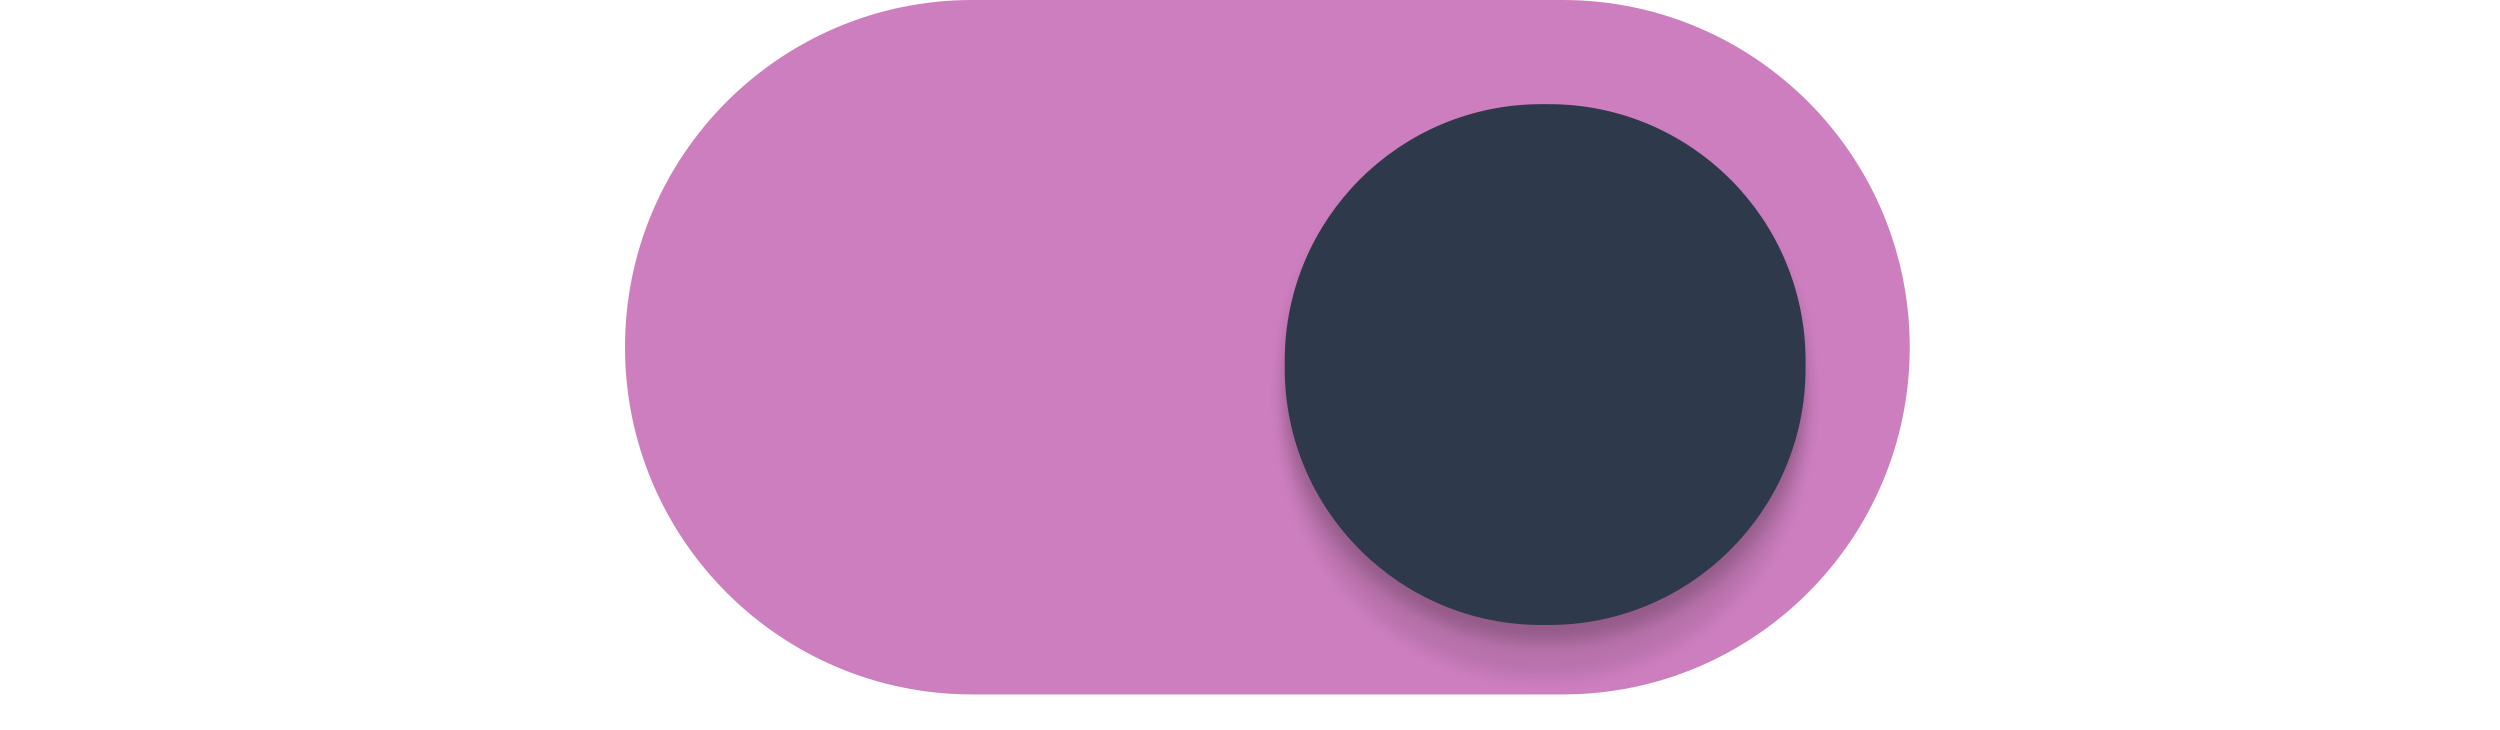
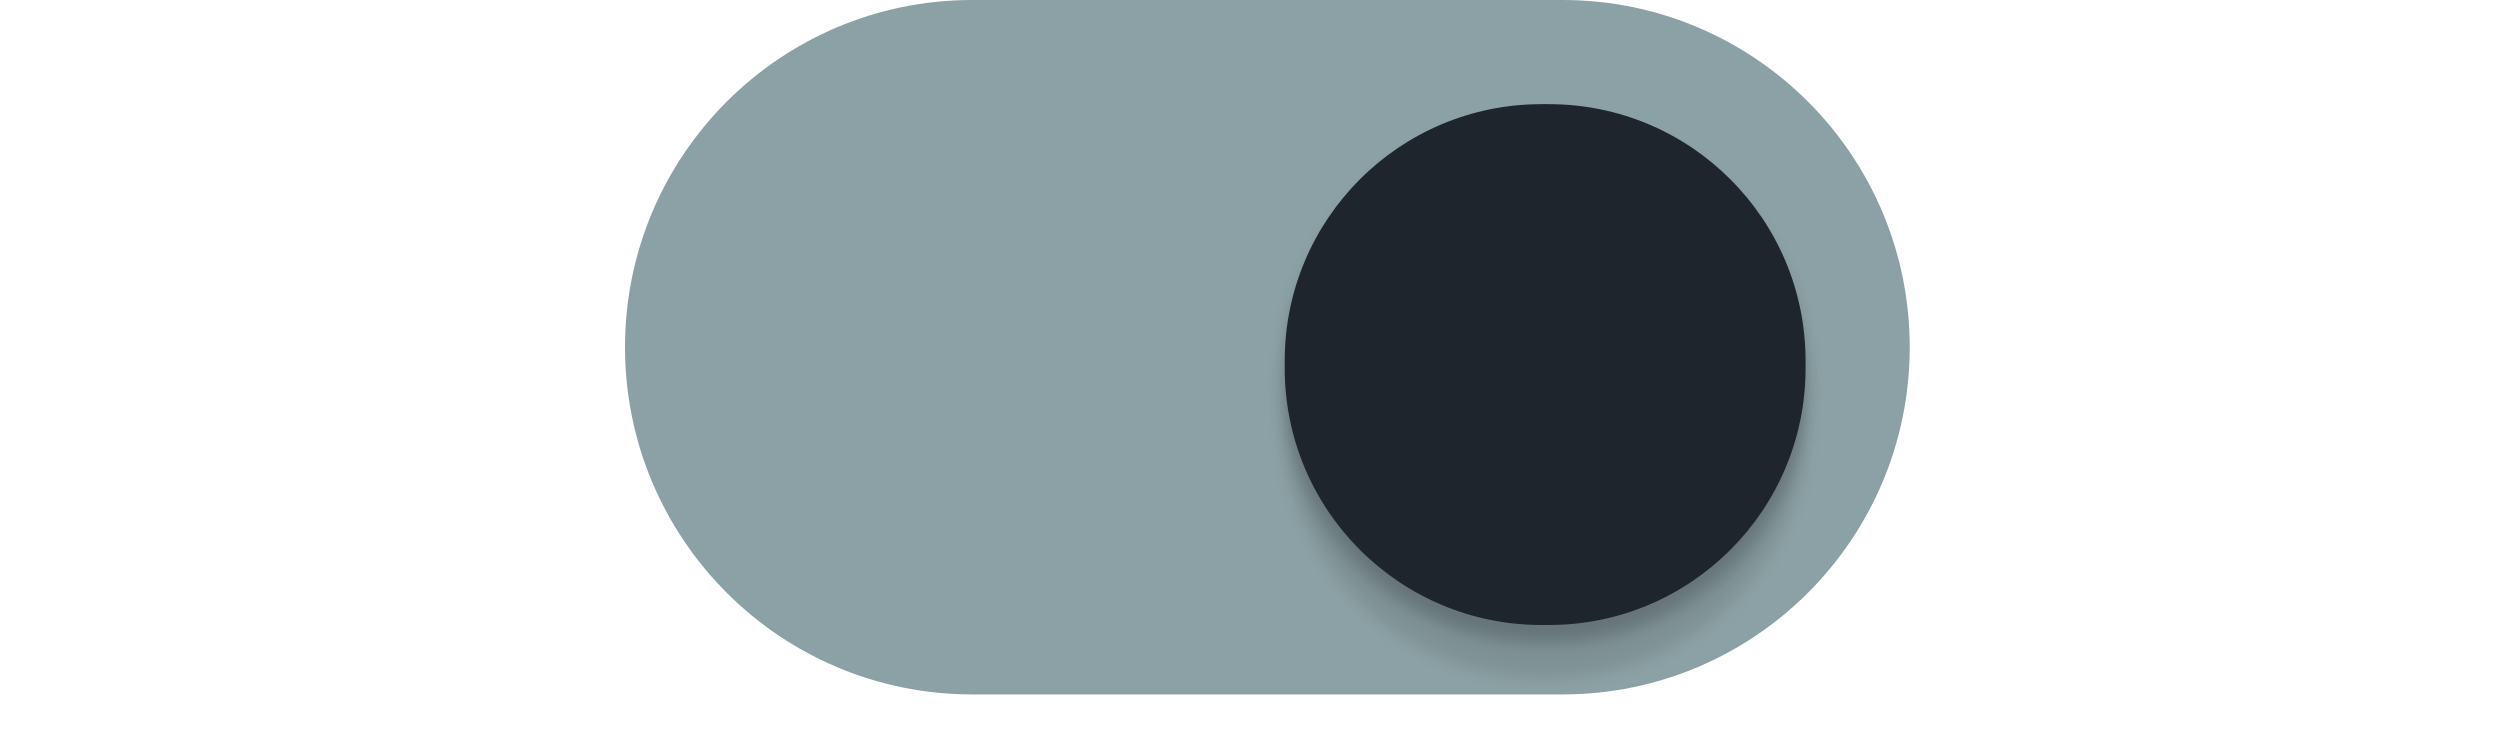
<svg xmlns="http://www.w3.org/2000/svg" xmlns:xlink="http://www.w3.org/1999/xlink" width="72" height="21" id="svg2857" version="1.1">
  <defs id="defs2859">
    <linearGradient id="linearGradient3864">
      <stop style="stop-color:#a248af;stop-opacity:1;" offset="0" id="stop3866" />
      <stop style="stop-color:#a86ab1;stop-opacity:1;" offset="1" id="stop3868" />
    </linearGradient>
    <clipPath clipPathUnits="userSpaceOnUse" id="clipPath3860">
      <rect style="opacity:0.7;color:#000000;fill:#000000;fill-opacity:1;fill-rule:nonzero;stroke:none;stroke-width:2;marker:none;visibility:visible;display:inline;overflow:visible;enable-background:new" id="rect3862" width="72" height="21" x="0" y="0" ry="10.5" />
    </clipPath>
    <linearGradient xlink:href="#linearGradient3864" id="linearGradient3870" x1="464.643" y1="783.362" x2="464.643" y2="803.362" gradientUnits="userSpaceOnUse" gradientTransform="translate(-444.6429,-782.3622)" />
    <linearGradient xlink:href="#linearGradient3864" id="linearGradient3789" gradientUnits="userSpaceOnUse" gradientTransform="translate(-444.6429,-782.3622)" x1="464.643" y1="783.362" x2="464.643" y2="803.362" />
    <linearGradient xlink:href="#linearGradient3864" id="linearGradient3808" gradientUnits="userSpaceOnUse" gradientTransform="translate(-444.6429,-782.3622)" x1="464.643" y1="783.362" x2="464.643" y2="803.362" />
    <filter style="color-interpolation-filters:sRGB" id="filter930" x="-0.036" width="1.072" y="-0.036" height="1.072">
      <feGaussianBlur stdDeviation="0.225" id="feGaussianBlur932" />
    </filter>
  </defs>
  <g id="layer1" transform="translate(-444.6429,-782.3622)">
    <path style="fill:none;fill-opacity:1" d="M 18.02,10.914 A 9.5,9.5 0 0 0 18,11.5 9.5,9.5 0 0 0 27.5,21 h 7.5 2 7.5 A 9.5,9.5 0 0 0 54,11.5 9.5,9.5 0 0 0 53.98,11.086 9.5,9.5 0 0 1 44.5,20 H 37 35 27.5 a 9.5,9.5 0 0 1 -9.48,-9.086 z" transform="translate(444.6429,782.3622)" id="path900" />
-     <path style="fill:#cd7ebf;fill-opacity:1;stroke:#cd7ebf;stroke-opacity:1" d="m 472.643,782.862 a 9.5,9.5 0 0 0 -9.5,9.5 9.5,9.5 0 0 0 9.5,9.5 h 7.5 2 7.5 a 9.5,9.5 0 0 0 9.5,-9.5 9.5,9.5 0 0 0 -9.5,-9.5 h -7.5 -2 z" id="path872" />
+     <path style="fill:#8ca1a5;fill-opacity:1;stroke:#8ca1a5;stroke-opacity:1" d="m 472.643,782.862 a 9.5,9.5 0 0 0 -9.5,9.5 9.5,9.5 0 0 0 9.5,9.5 h 7.5 2 7.5 a 9.5,9.5 0 0 0 9.5,-9.5 9.5,9.5 0 0 0 -9.5,-9.5 h -7.5 -2 z" id="path872" />
    <rect style="color:#000000;display:inline;overflow:visible;visibility:visible;opacity:1;fill:#000000;fill-opacity:0.1;fill-rule:nonzero;stroke:none;stroke-width:1.765;stroke-opacity:1;marker:none;filter:url(#filter930);enable-background:new" id="rect934" width="15" height="15" x="481.643" y="786.862" ry="7.392" />
    <rect ry="7.392" y="785.862" x="481.643" height="15" width="15" id="rect912" style="color:#000000;display:inline;overflow:visible;visibility:visible;opacity:1;fill:#000000;fill-opacity:0.2;fill-rule:nonzero;stroke:none;stroke-width:1.765;stroke-opacity:1;marker:none;filter:url(#filter930);enable-background:new" />
-     <rect style="color:#000000;display:inline;overflow:visible;visibility:visible;opacity:1;fill:#2e394c;fill-opacity:1;fill-rule:nonzero;stroke:none;stroke-width:1.765;stroke-opacity:1;marker:none;enable-background:new" id="rect3872" width="15" height="15" x="481.643" y="785.362" ry="7.392" />
+     <rect style="color:#000000;display:inline;overflow:visible;visibility:visible;opacity:1;fill:#1e252c;fill-opacity:1;fill-rule:nonzero;stroke:none;stroke-width:1.765;stroke-opacity:1;marker:none;enable-background:new" id="rect3872" width="15" height="15" x="481.643" y="785.362" ry="7.392" />
    <path style="fill:none;fill-opacity:1" d="M 27.5,1 A 9.5,9.5 0 0 0 18,10.5 9.5,9.5 0 0 0 18.02,10.914 9.5,9.5 0 0 1 27.5,2 h 7.5 2 7.5 A 9.5,9.5 0 0 1 53.98,11.086 9.5,9.5 0 0 0 54,10.5 9.5,9.5 0 0 0 44.5,1 H 37 35 Z" transform="translate(444.6429,782.3622)" id="path902" />
    <path style="color:#000000;display:inline;overflow:visible;visibility:visible;opacity:1;fill:none;fill-opacity:0.2;fill-rule:nonzero;stroke:none;stroke-width:1.765;stroke-opacity:1;marker:none;enable-background:new" d="M 44.393,3 C 40.297,3 37,6.297 37,10.393 v 0.215 C 37,10.74 37.013,10.869 37.02,11 37.224,7.09 40.43,4 44.393,4 h 0.215 c 3.963,0 7.169,3.09 7.373,7 C 51.987,10.869 52,10.74 52,10.607 V 10.393 C 52,6.297 48.703,3 44.607,3 Z" transform="translate(444.6429,782.3622)" id="rect936" />
  </g>
</svg>
